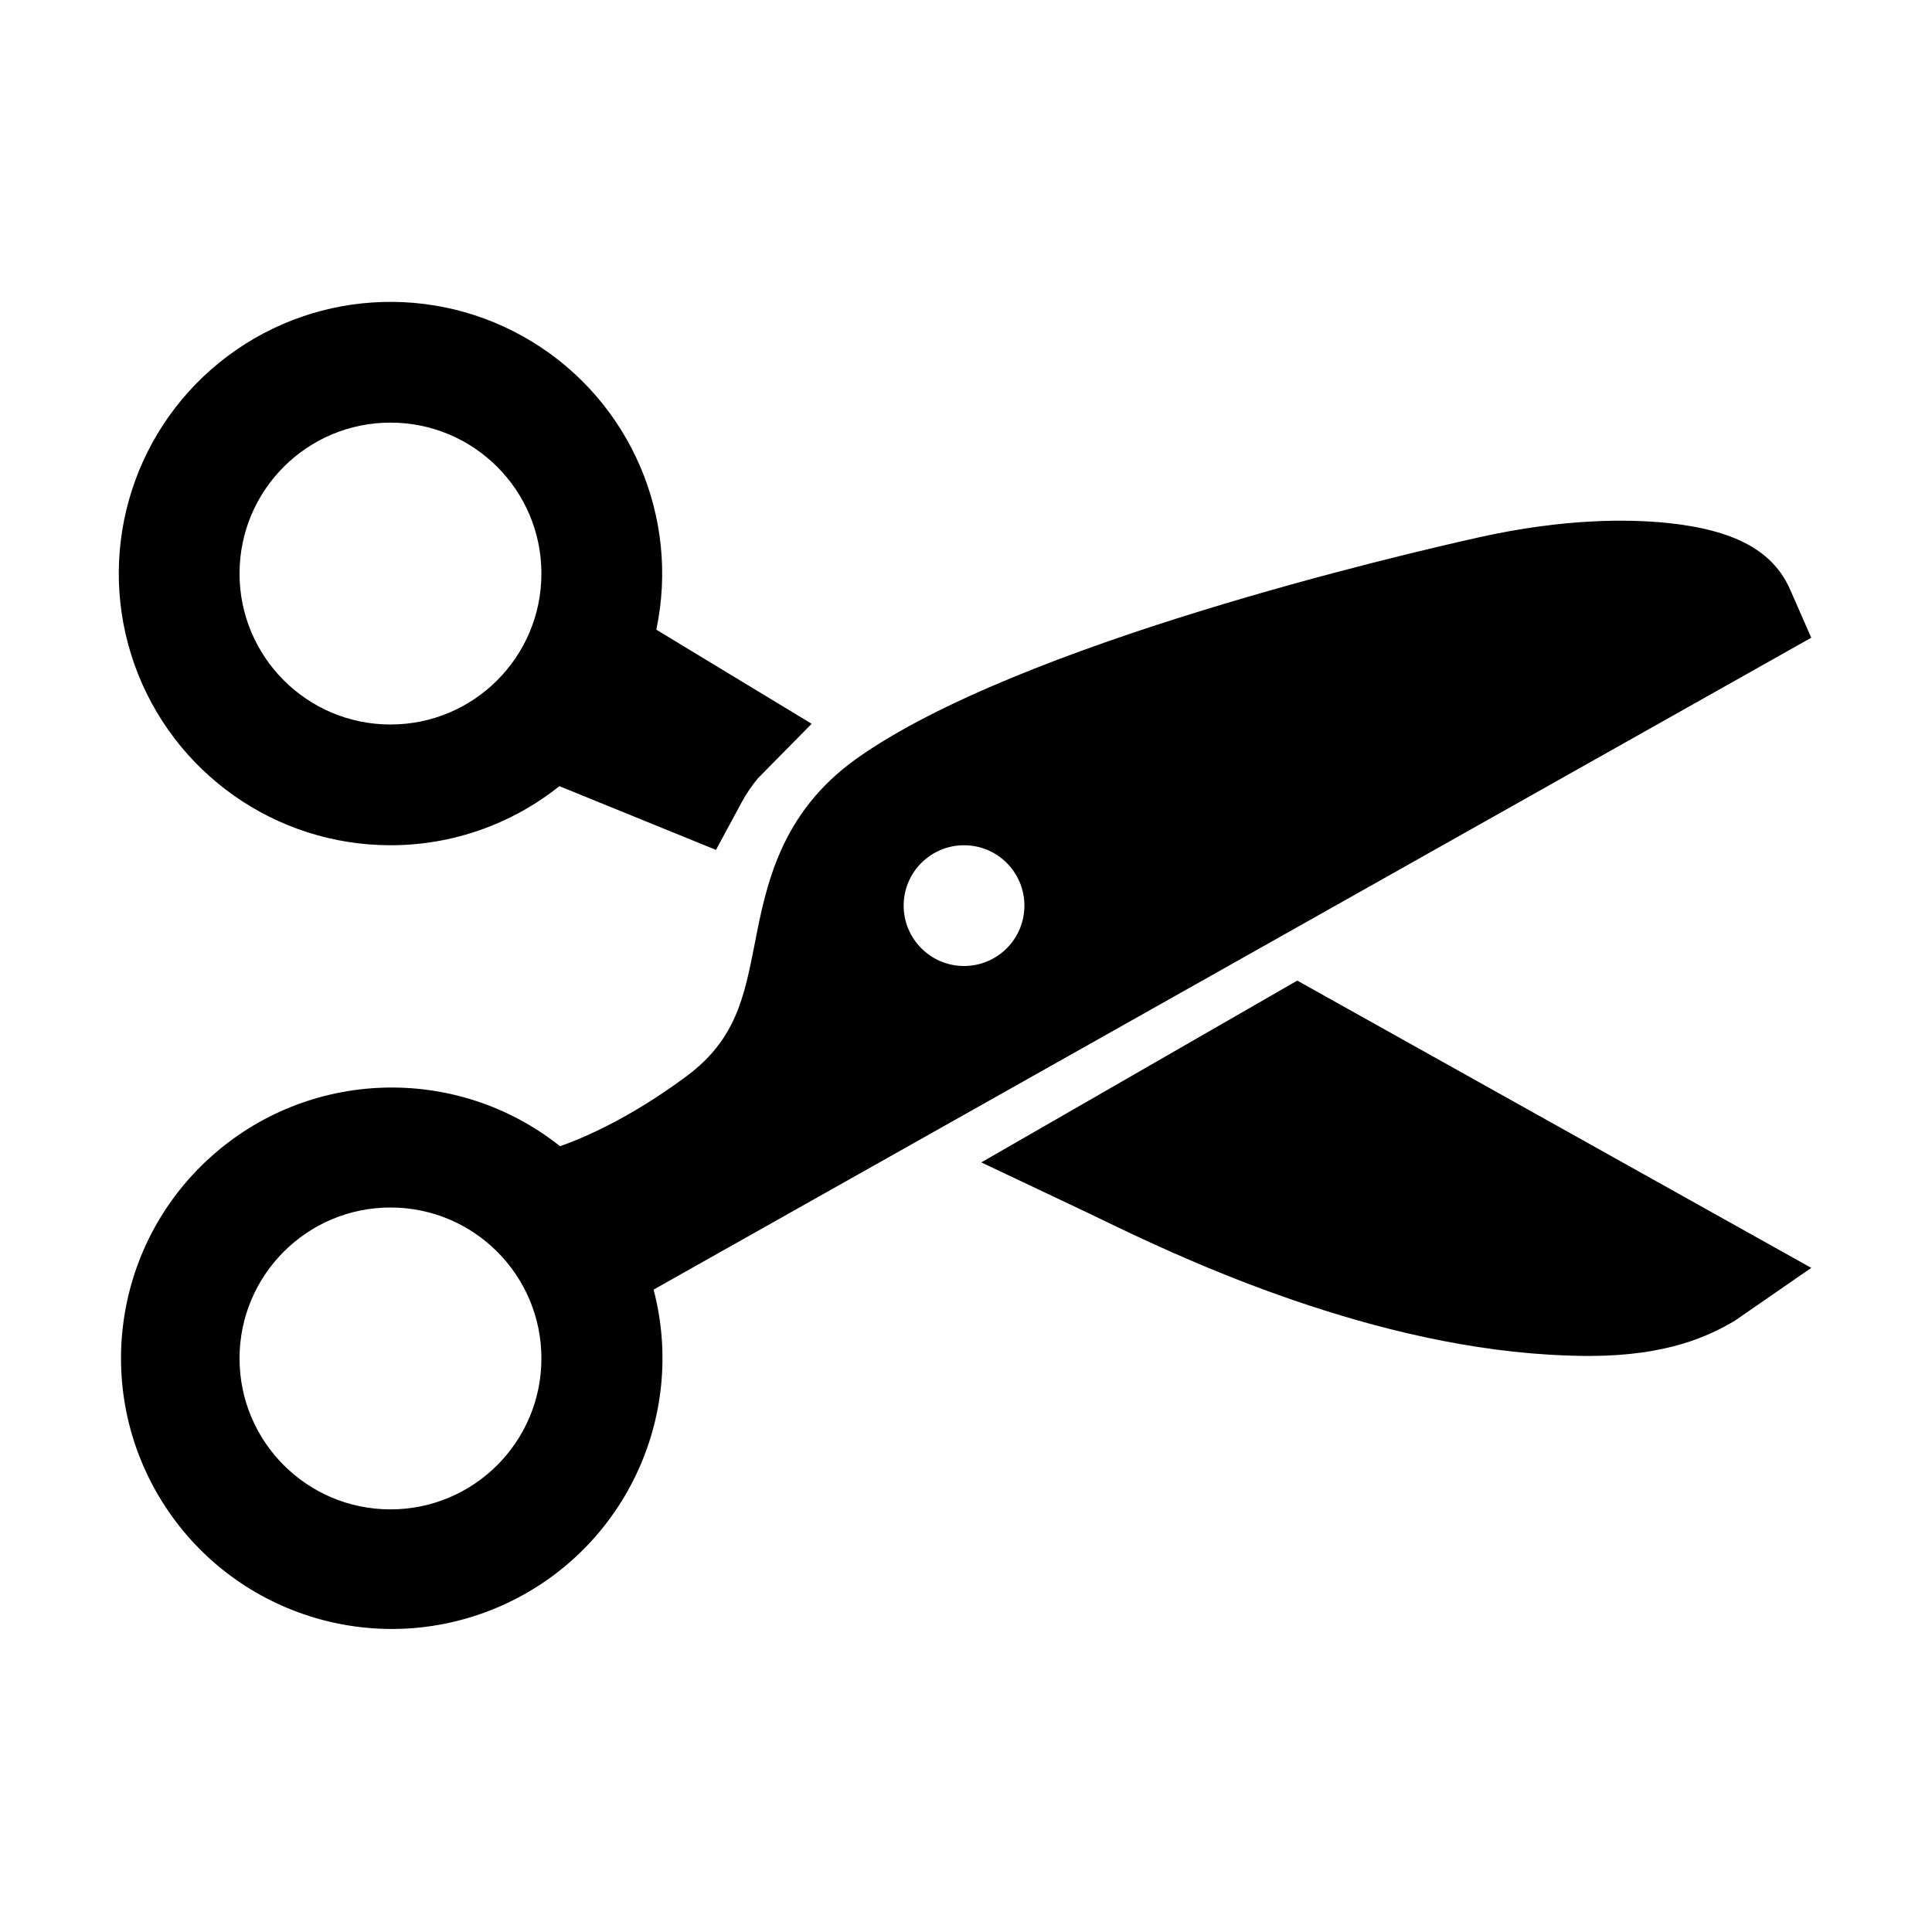
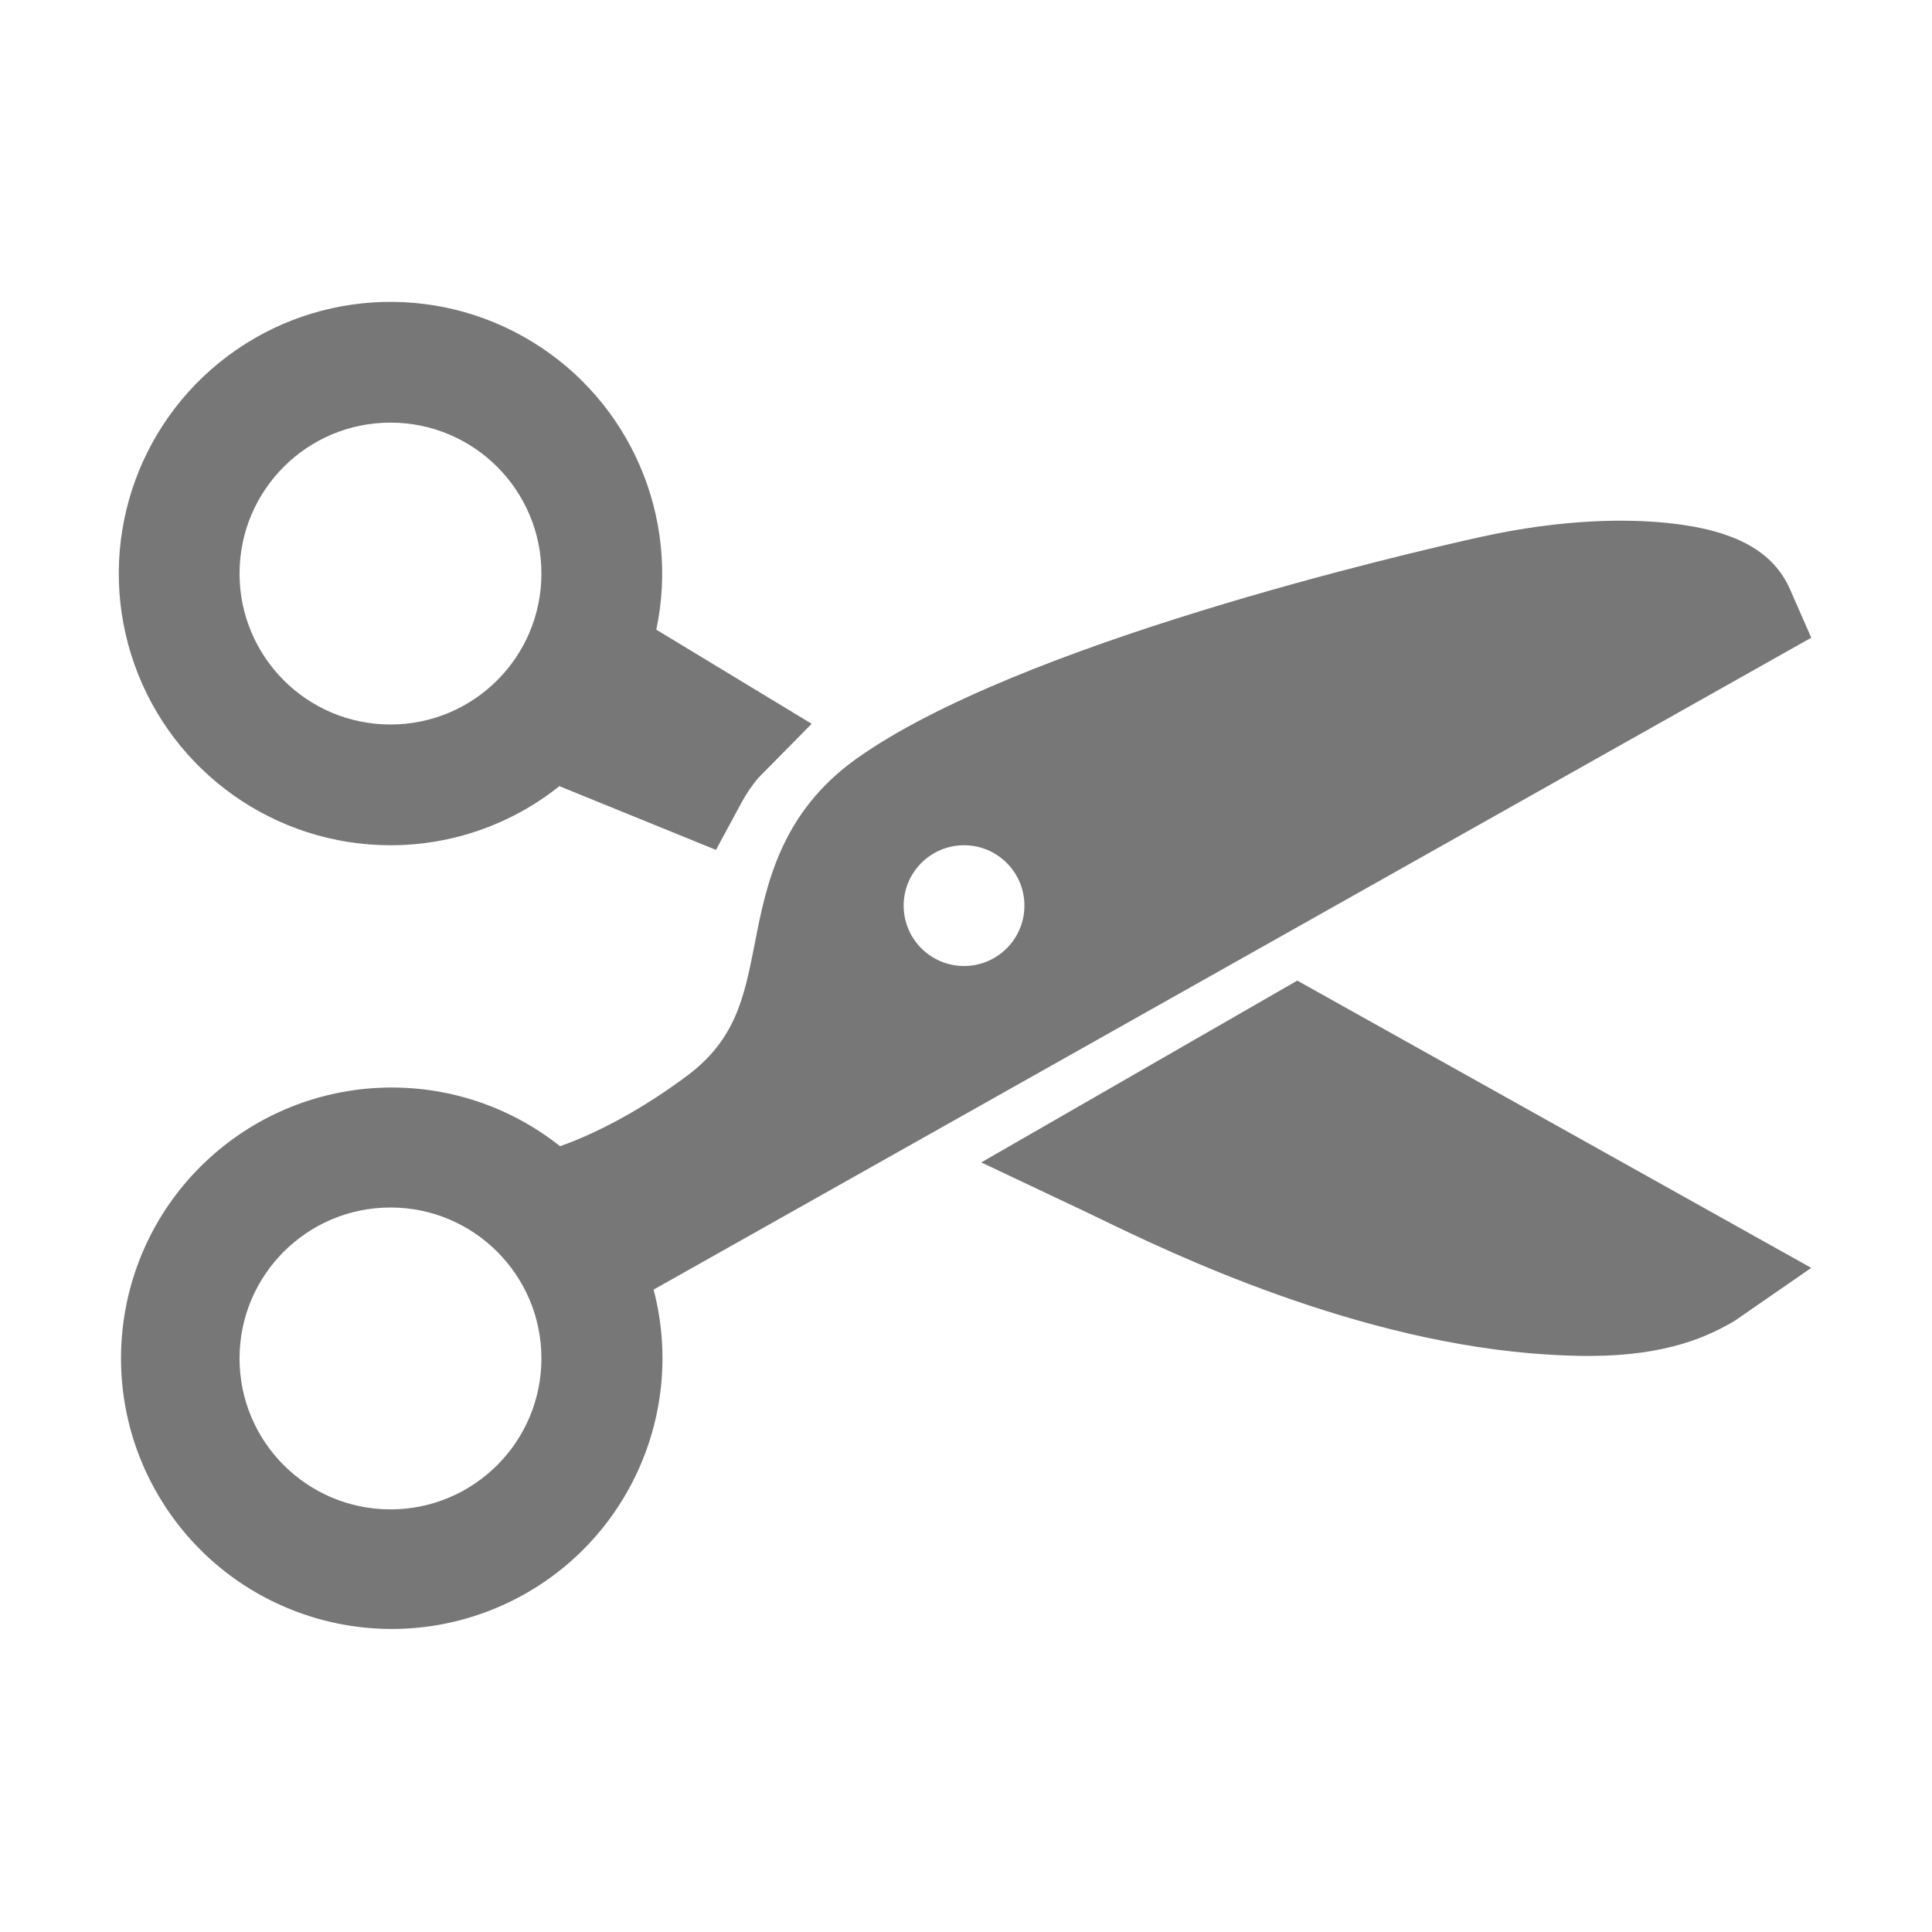
- <svg xmlns="http://www.w3.org/2000/svg" width="512" height="512" viewBox="0 0 512 512">
+ <svg xmlns="http://www.w3.org/2000/svg" width="512" height="512" viewBox="0 0 512 512" fill="#777">
  <path d="M103.48,224a71.64,71.64,0,0,0,44.76-15.66l41.5,16.89,6.82-12.63a39.15,39.15,0,0,1,4.32-6.37l14.22-14.42-41.17-24.94A72,72,0,1,0,103.48,224Zm0-112a40,40,0,1,1-40,40A40,40,0,0,1,103.48,112Z" />
  <path d="M480,169l-5.52-12.58c-4.48-10.42-14.74-16-32.78-17.85-10.12-1-26.95-1.24-49.69,3.81-20,4.45-122.14,28.2-164.95,58.62C206.81,215.39,203,234.67,200,250.16c-2.78,14.14-5,25.31-18,35-15,11.14-27.27,16.38-33.58,18.6a71.74,71.74,0,1,0,24.79,38ZM255.48,256a16,16,0,1,1,16-16A16,16,0,0,1,255.48,256Zm-152,144a40,40,0,1,1,40-40A40,40,0,0,1,103.48,400Z" />
  <path d="M343.79,259.87l-83.74,48.18,27.63,13.08,3.62,1.74C310,331.92,359.74,356,410.53,359c3.89.23,7.47.34,10.78.34C442,359.31,453,354,459.75,350L480,336Z" />
</svg>
